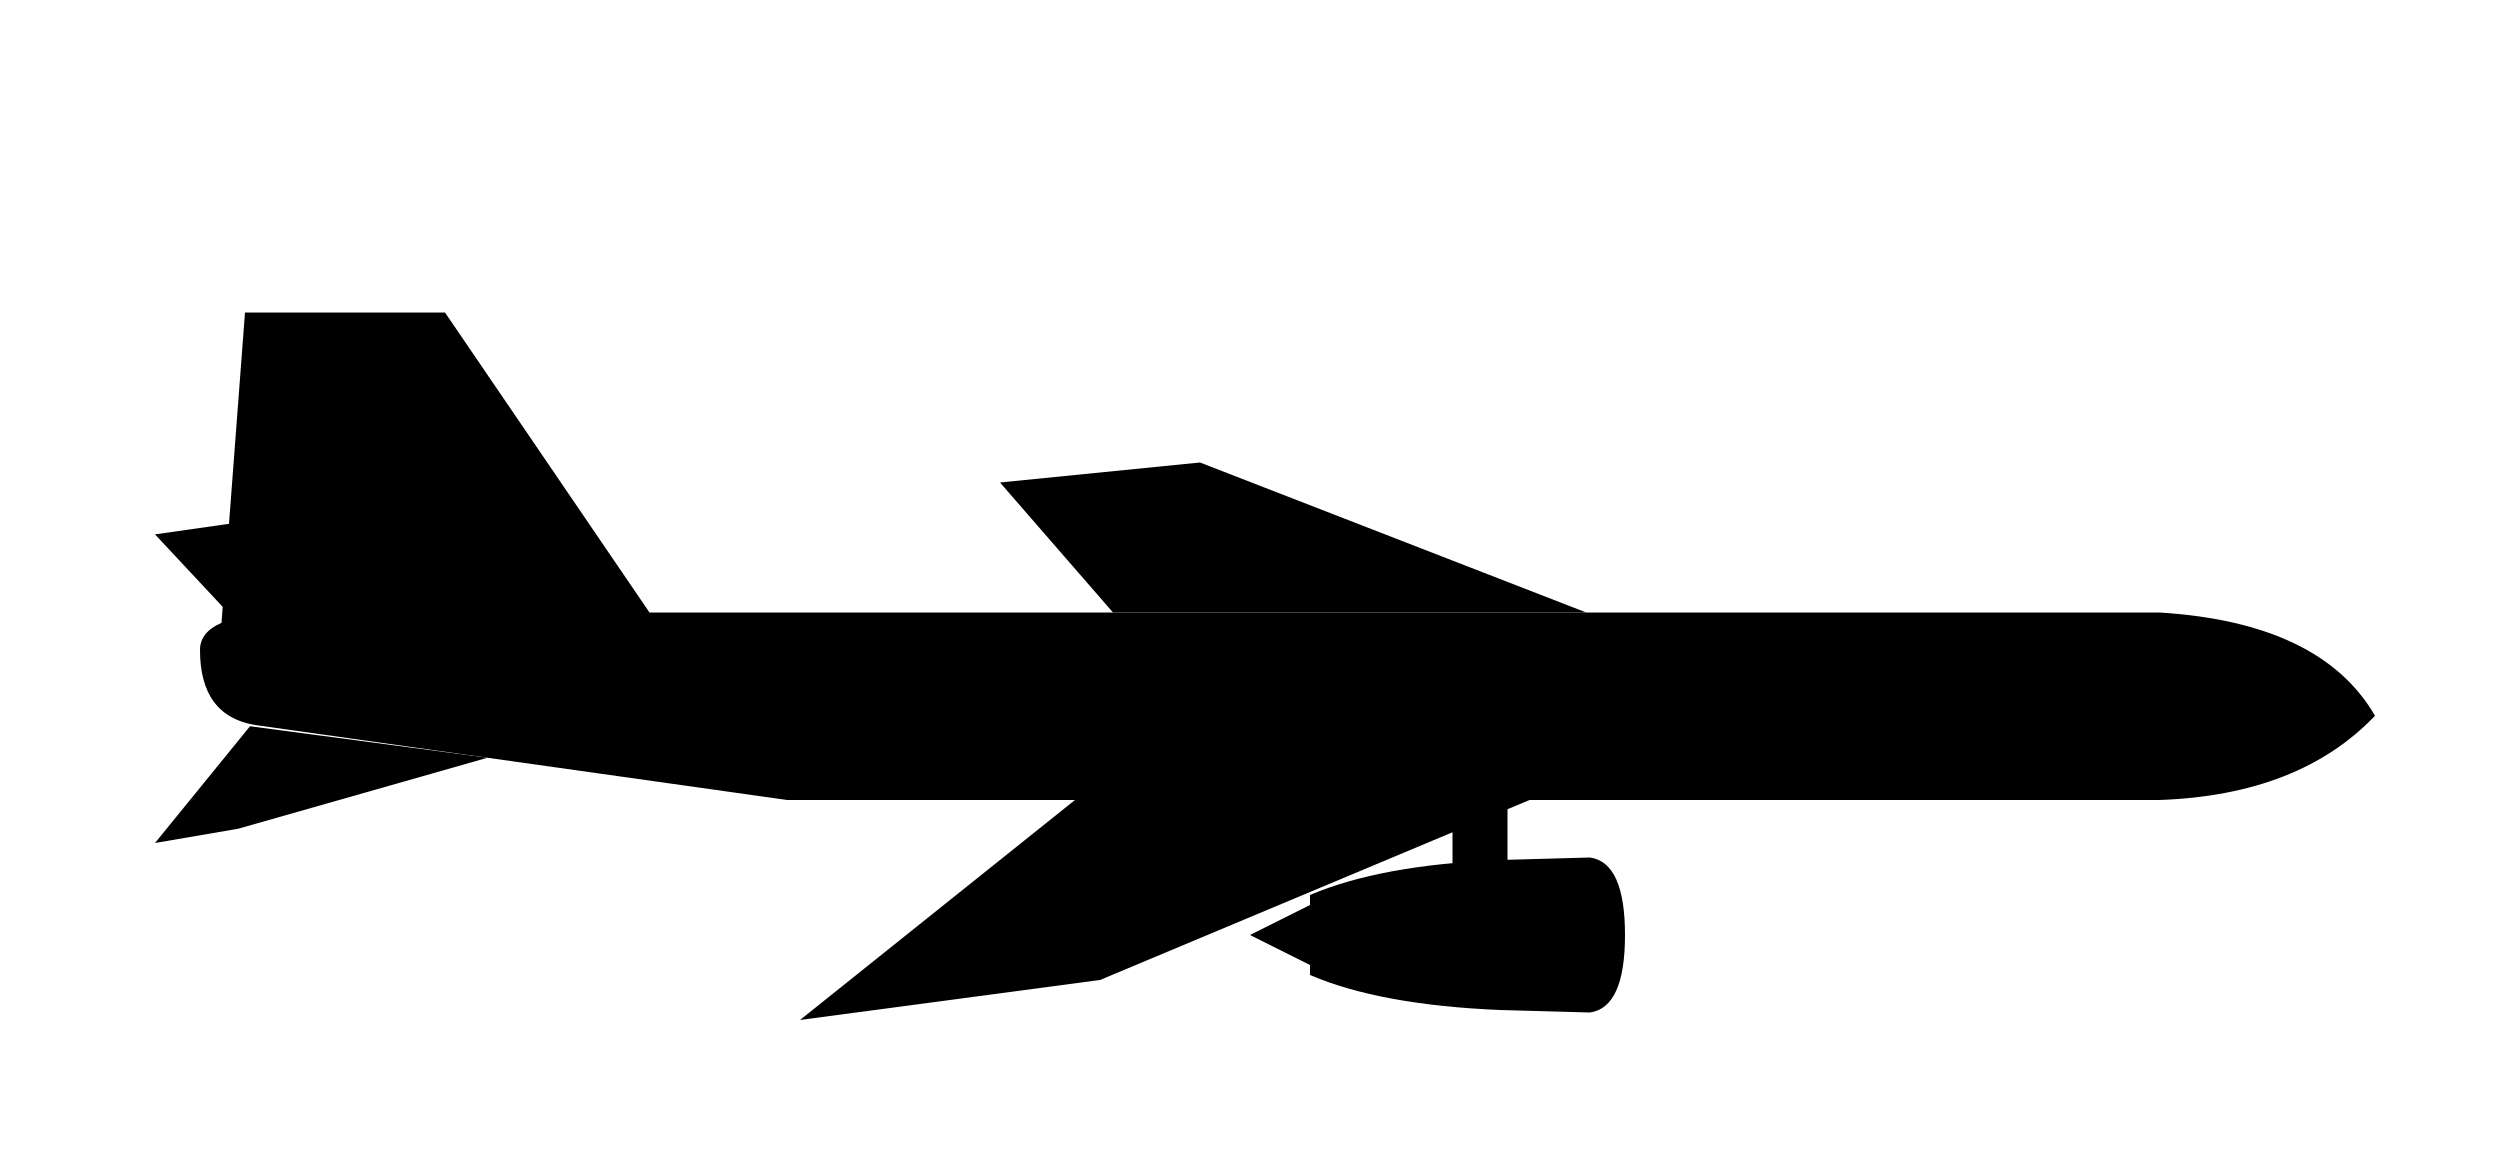
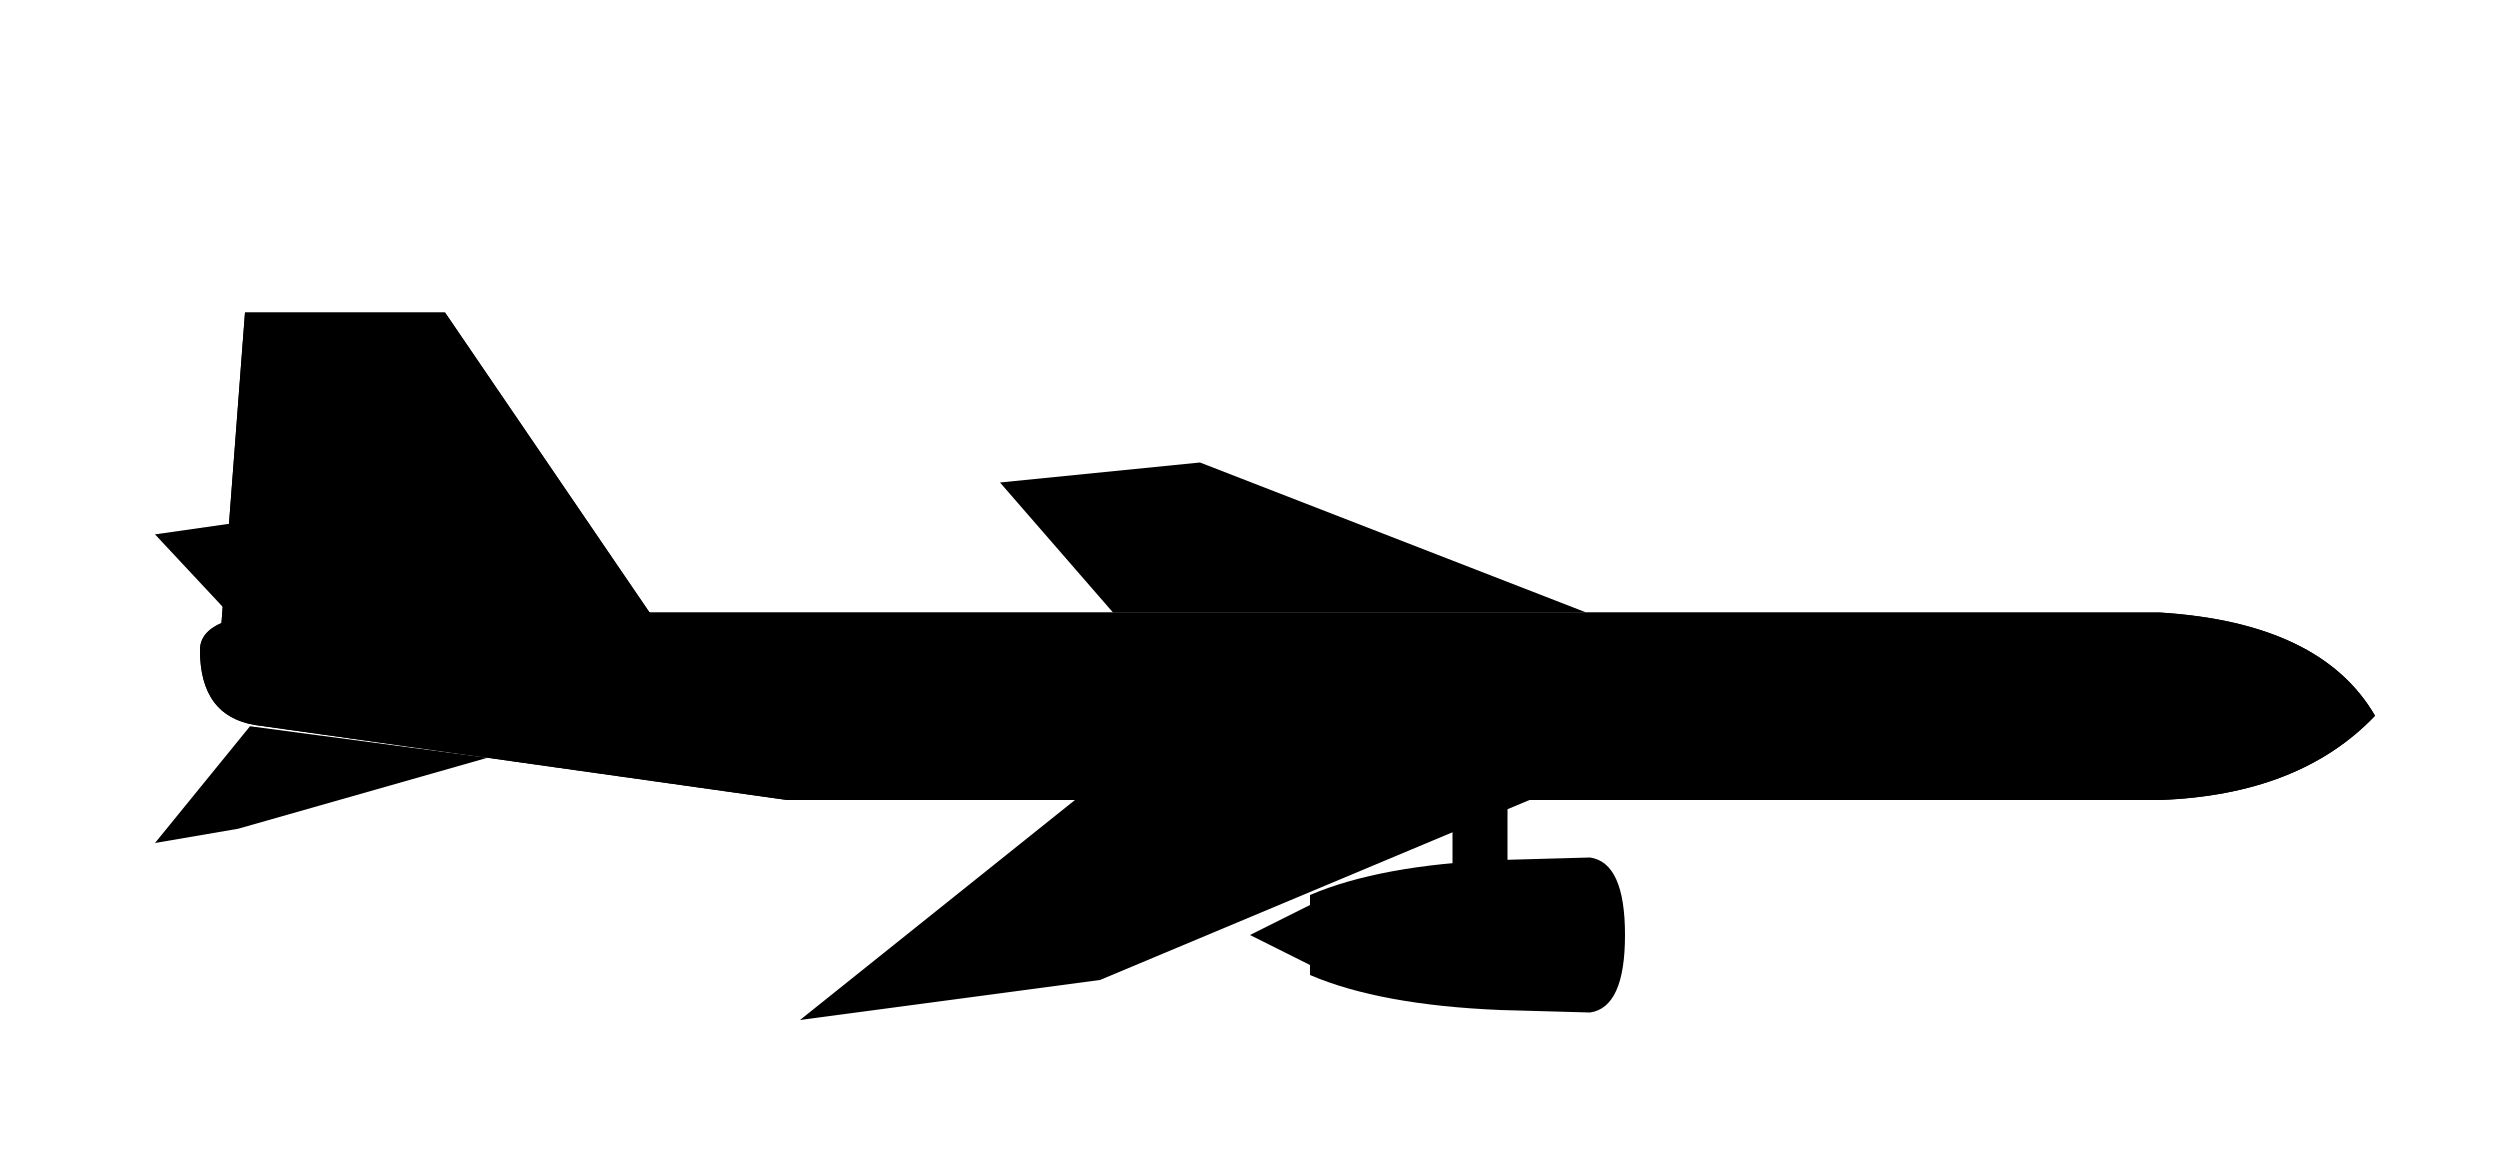
<svg xmlns="http://www.w3.org/2000/svg" viewBox="0 -60 1000 460" data-type="narrowbody">
  <g id="body">
    <path d="M80 200 Q80 226.3 102 230 L314.9 260 L863.8 260 Q919.8 258 950 226.3 Q928.4 189 863.8 185 L259.8 185 L178 65 L98 65 L88.6 189.14 Q80 192.88 80 200 Z" />
  </g>
+   <path id="outline-fuselage" d="M80 200 Q80 226.3 102 230 L314.9 260 L863.8 260 Q919.8 258 950 226.3 Q928.4 189 863.8 185 L120 185 Q80 185 80 200 Z" />
+   <path id="outline-fin" d="M88 197 L268 197 L178 65 L98 65 Z" />
  <g id="field-engines">
    <rect x="581" y="256" width="22" height="34" />
    <path d="M524 302 L500 314 L524 326 Z" />
    <path d="M524 298 Q552 286 600 284 L636 283 Q650 285 650 314 Q650 343 636 345 L600 344 Q552 342 524 330 Z" />
  </g>
  <g id="field-wings">
    <path d="M445.2 185 L634.5 185 L480 125 L400 133 Z" />
    <path d="M430 260 L611.8 260 L440 332 L320 348 Z" />
  </g>
  <g id="field-tailplane">
    <path d="M94 188 L180.7 185 L95.25 149 L62 153.75 Z" />
    <path d="M100 230.5 L195 243.1 L95.25 271.5 L62 277.2 Z" />
  </g>
</svg>
